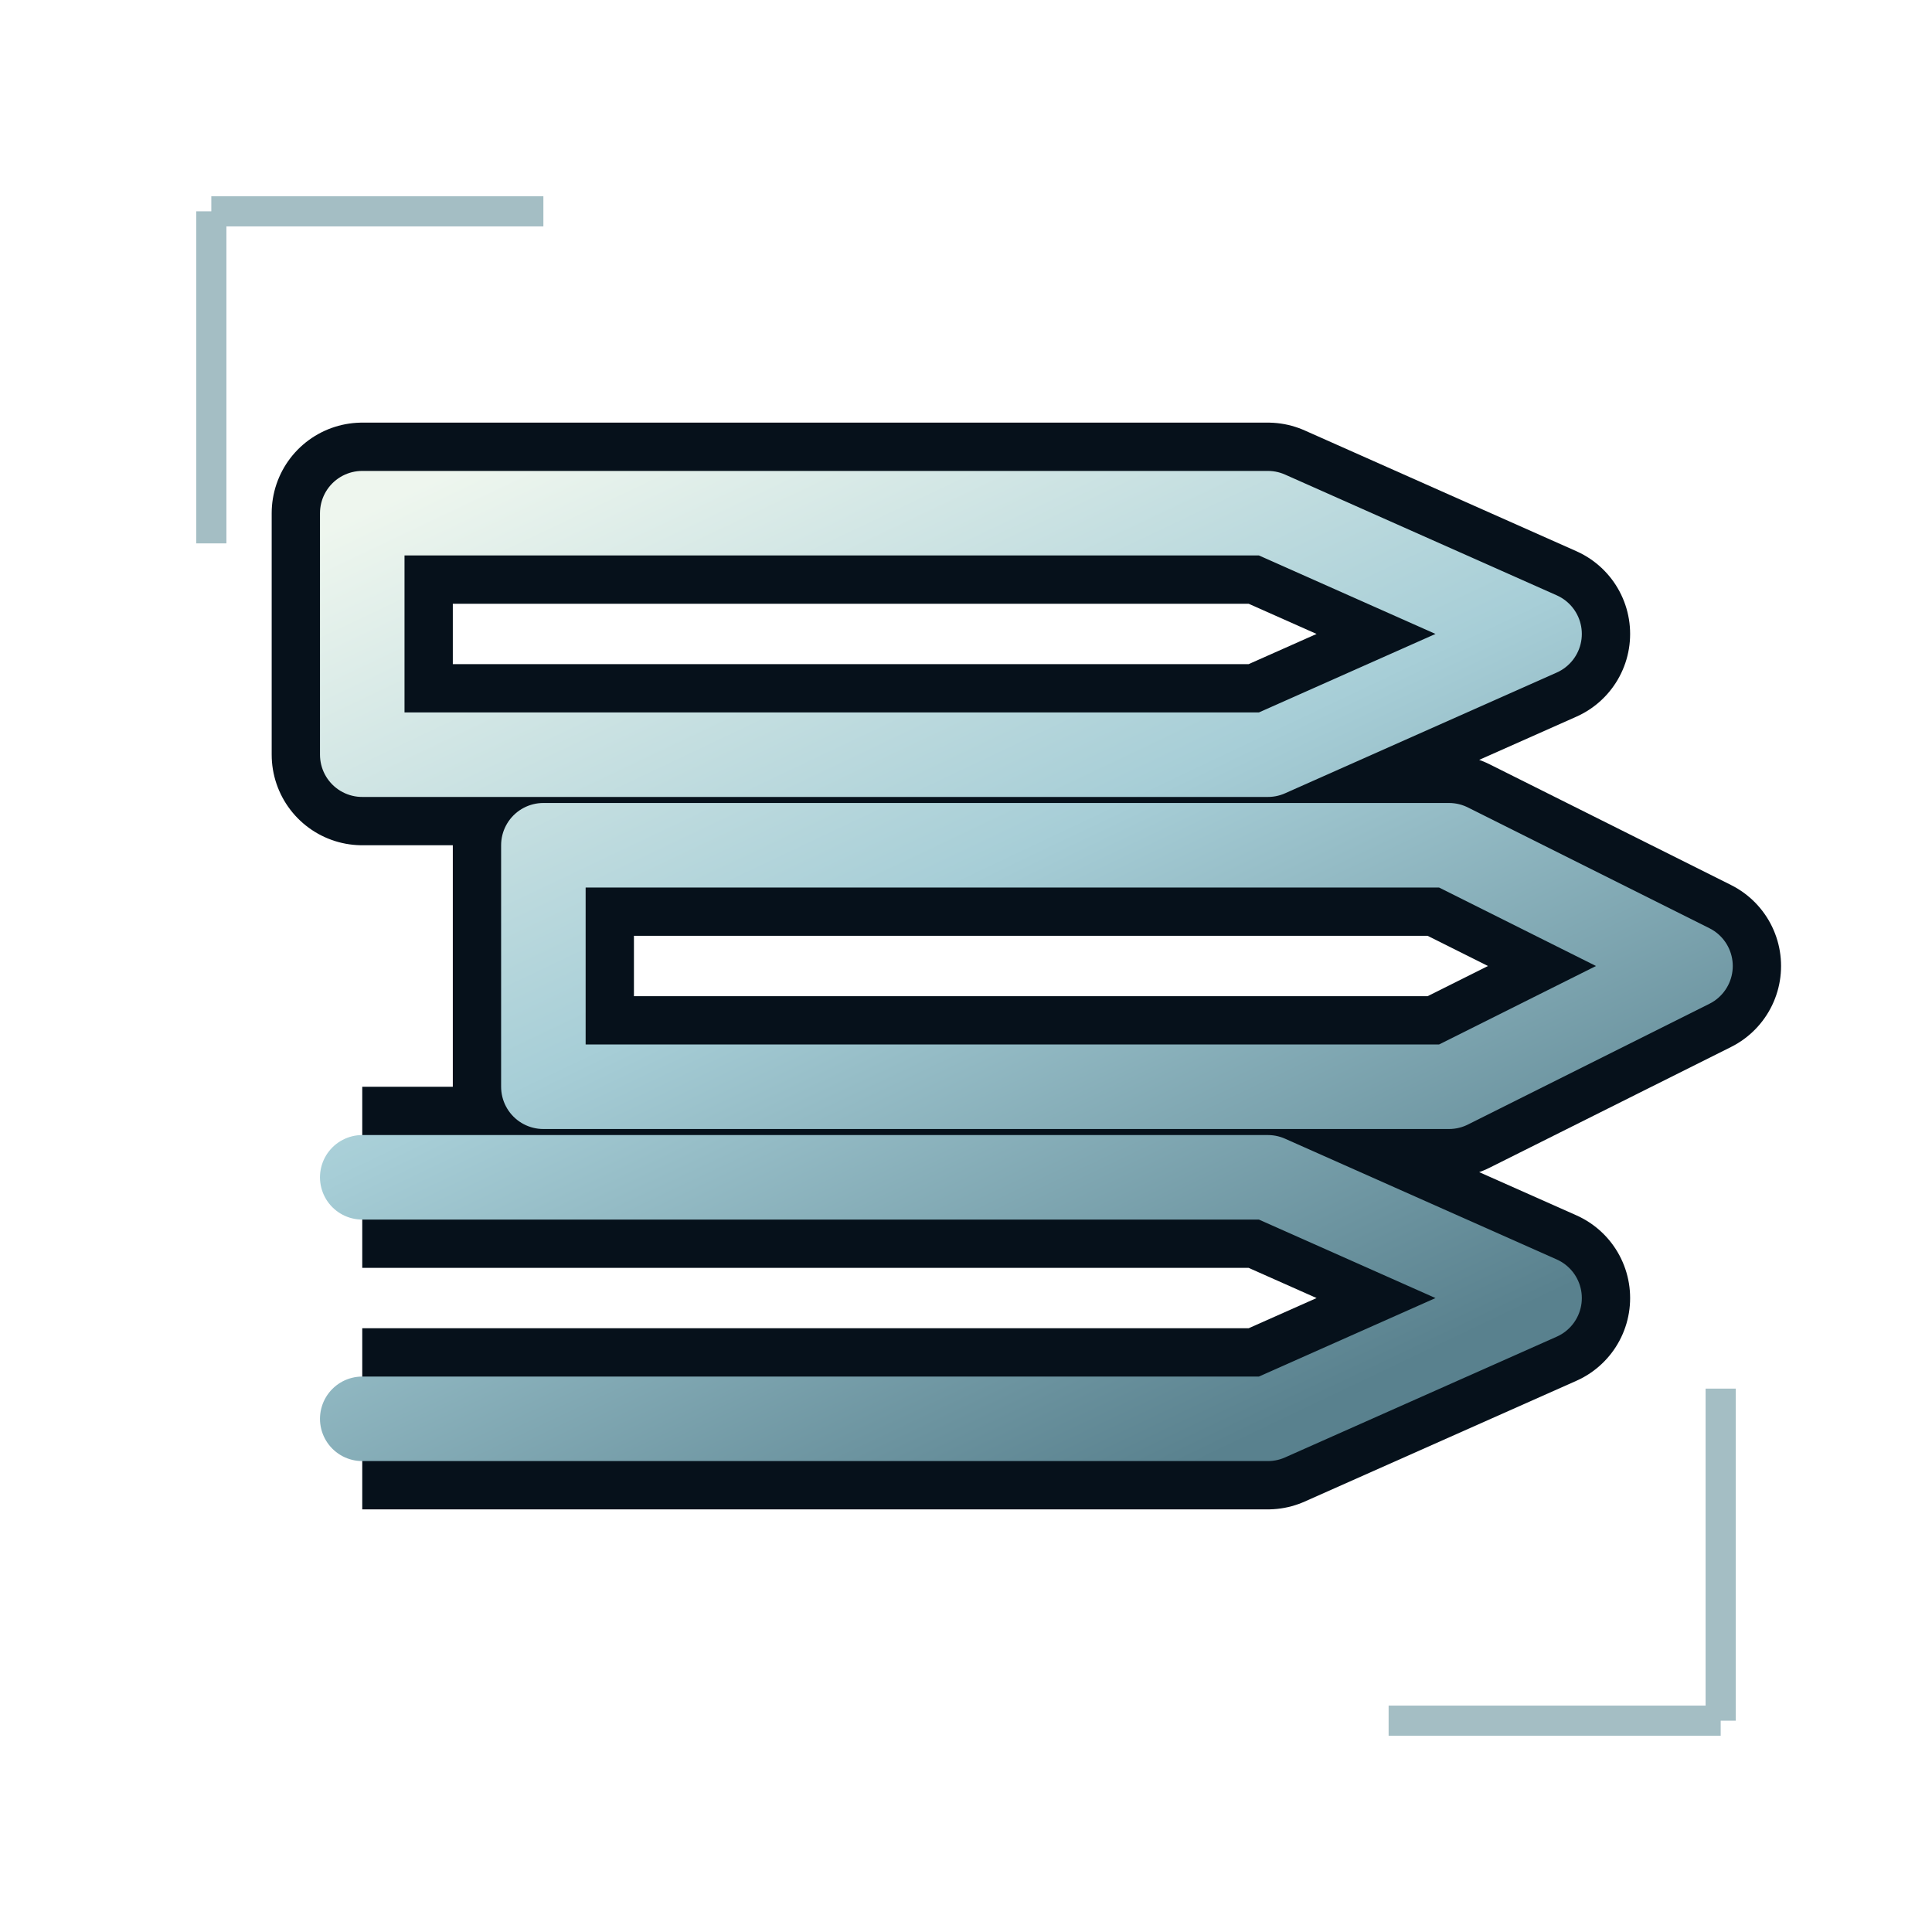
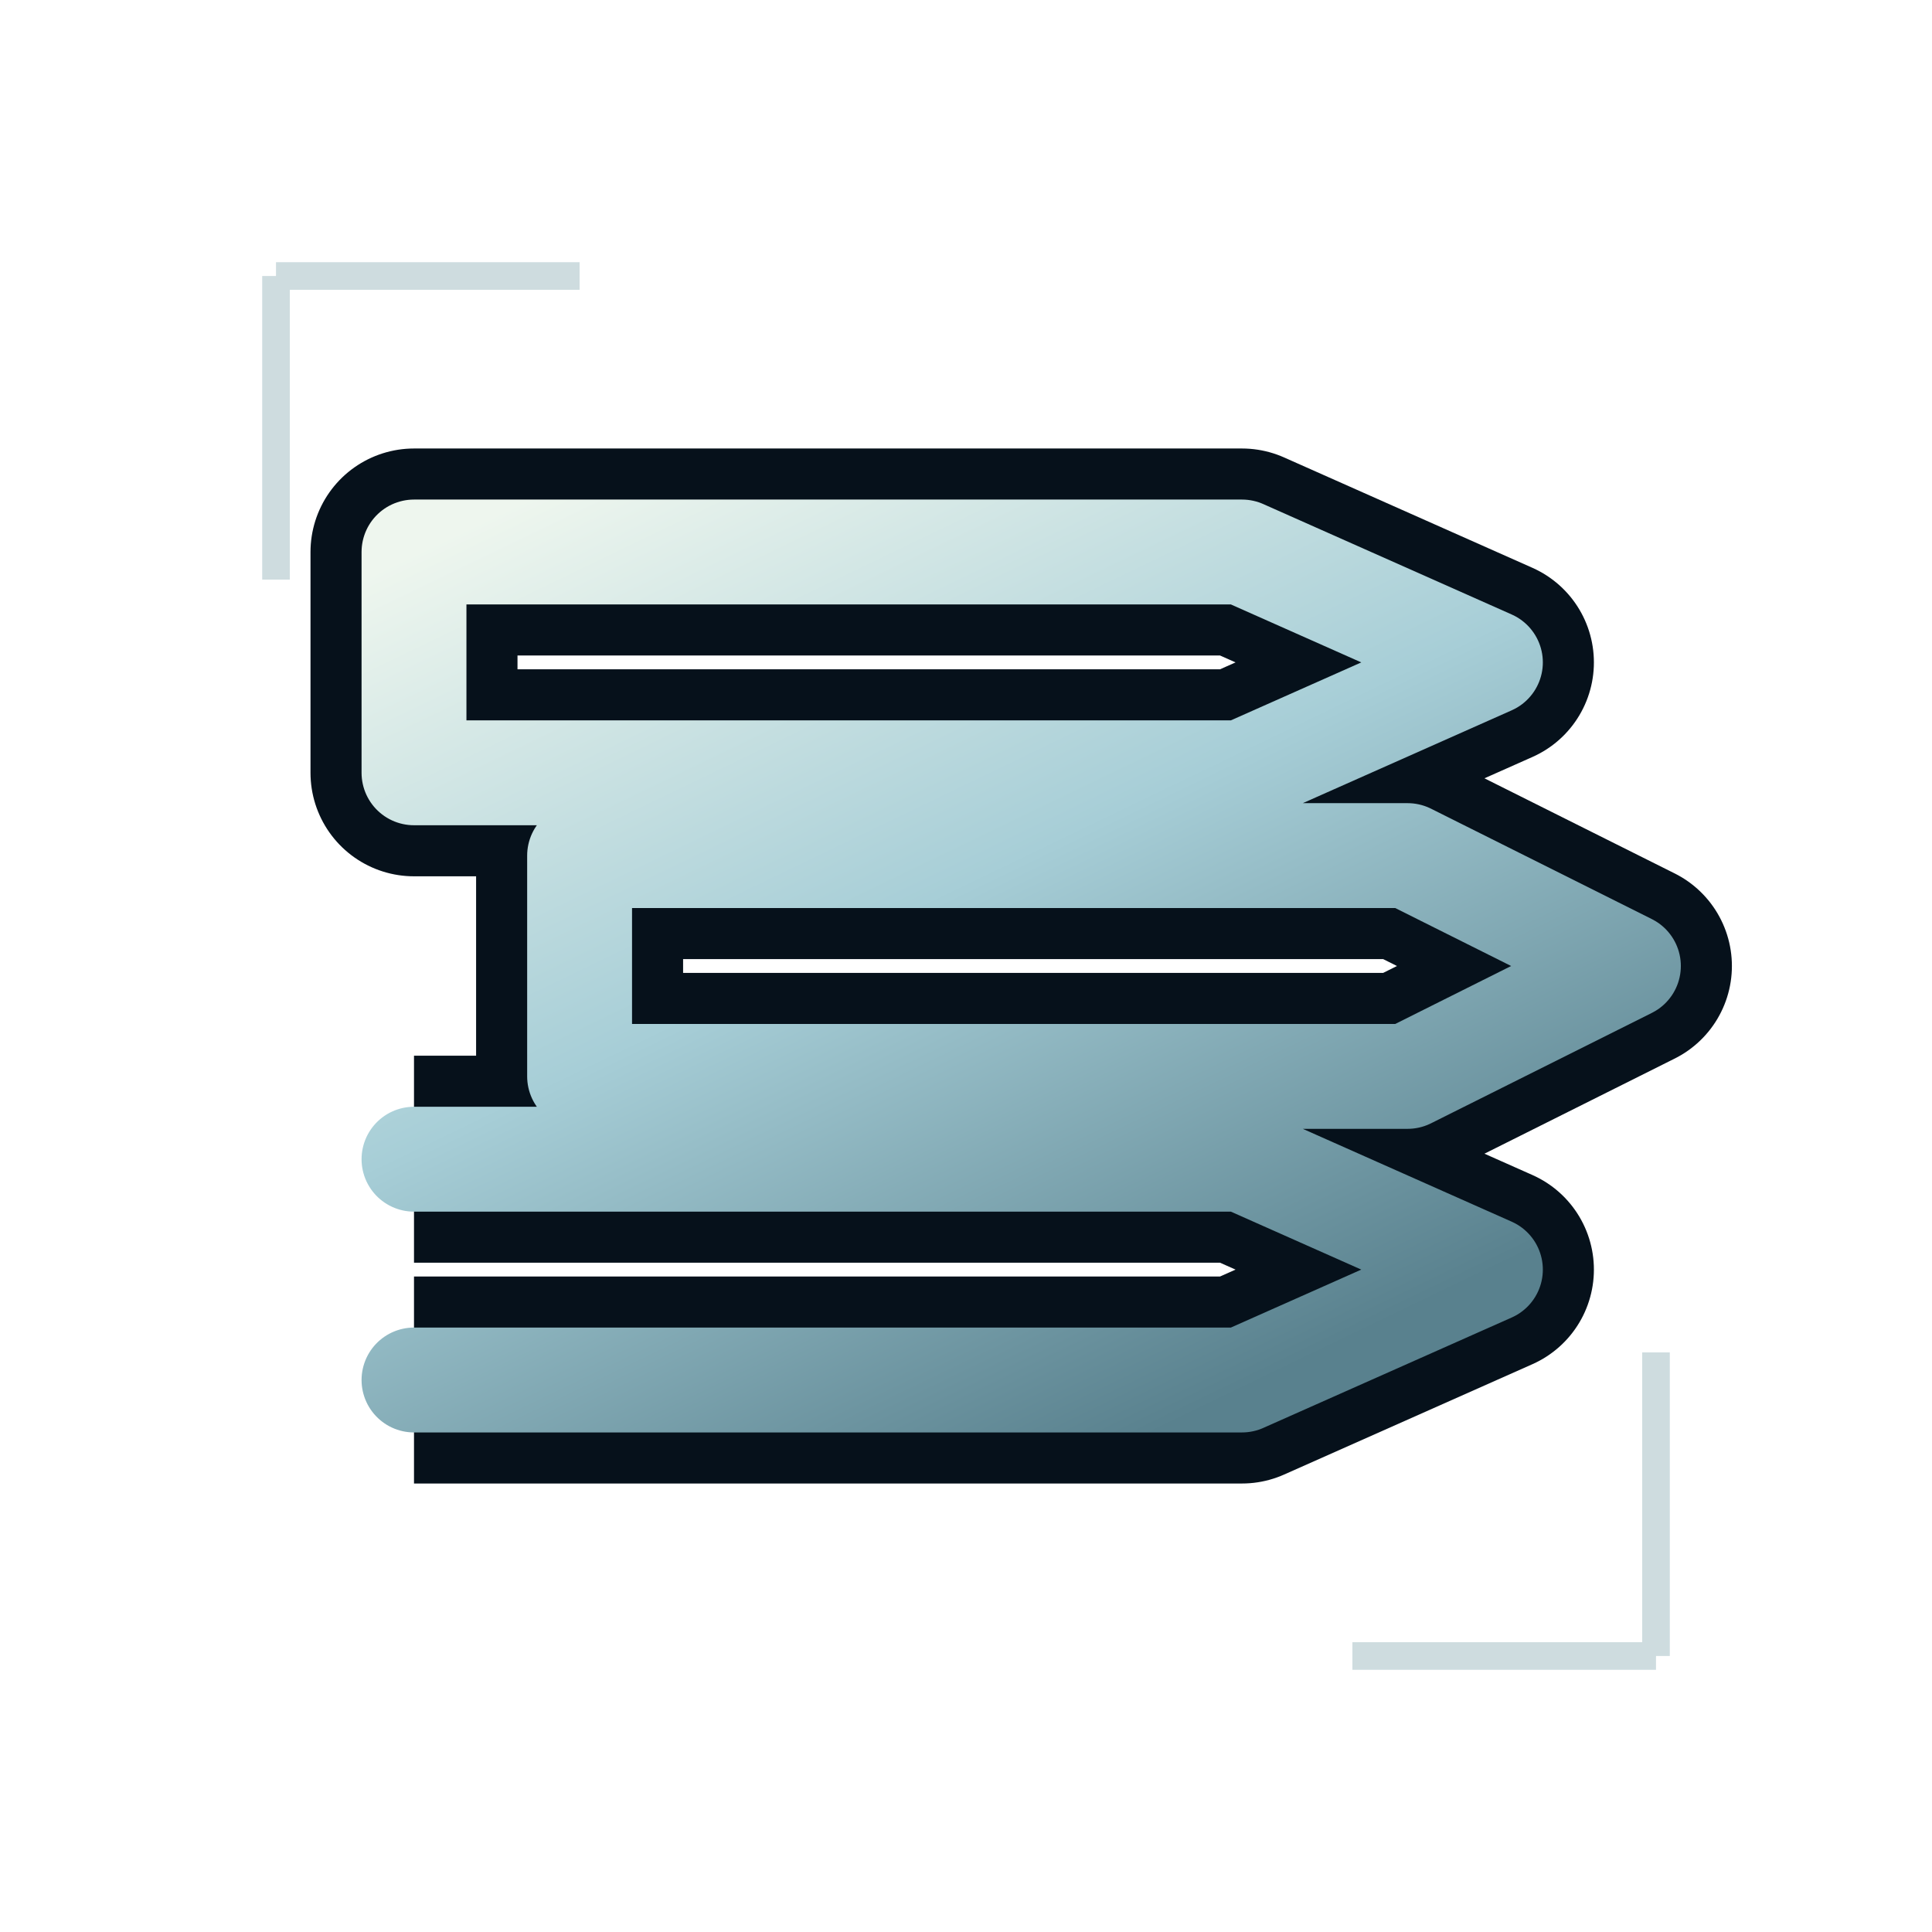
- <svg xmlns="http://www.w3.org/2000/svg" width="128" height="128" viewBox="0 0 64 64">
+ <svg xmlns="http://www.w3.org/2000/svg" width="128" height="128" viewBox="-3 -3 70 70">
  <defs>
    <linearGradient id="metal" x2=".7" y2="1">
      <stop stop-color="#eef6ee" />
      <stop offset=".48" stop-color="#a7ced7" />
      <stop offset="1" stop-color="#59818e" />
    </linearGradient>
  </defs>
-   <path d="M12 17H42L51 21L42 25H12ZM18 28H48L56 32L48 36H18ZM12 39H42L51 43L42 47H12" fill="none" stroke="#06111b" stroke-width="6" stroke-linejoin="round" />
-   <path d="M12 17H42L51 21L42 25H12ZM18 28H48L56 32L48 36H18ZM12 39H42L51 43L42 47H12" fill="none" stroke="url(#metal)" stroke-width="2.8" stroke-linejoin="round" stroke-linecap="round" />
-   <path d="M7 7H18M7 7V18M57 57H46M57 57V46" fill="none" stroke="#5a8894" stroke-width="1" opacity=".55" />
+   <path d="M12 17H42L51 21L42 25H12ZM18 28H48L56 32L48 36H18ZM12 39H42L51 43L42 47H12" fill="none" stroke="#06111b" stroke-width="7.5" stroke-linejoin="round" />
+   <path d="M12 17H42L51 21L42 25H12ZM18 28H48L56 32L48 36H18ZM12 39H42L51 43L42 47H12" fill="none" stroke="url(#metal)" stroke-width="3.8" stroke-linejoin="round" stroke-linecap="round" />
+   <path d="M7 7H18M7 7V18M57 57H46M57 57V46" fill="none" stroke="#5a8894" stroke-width="1" opacity=".3" />
</svg>
